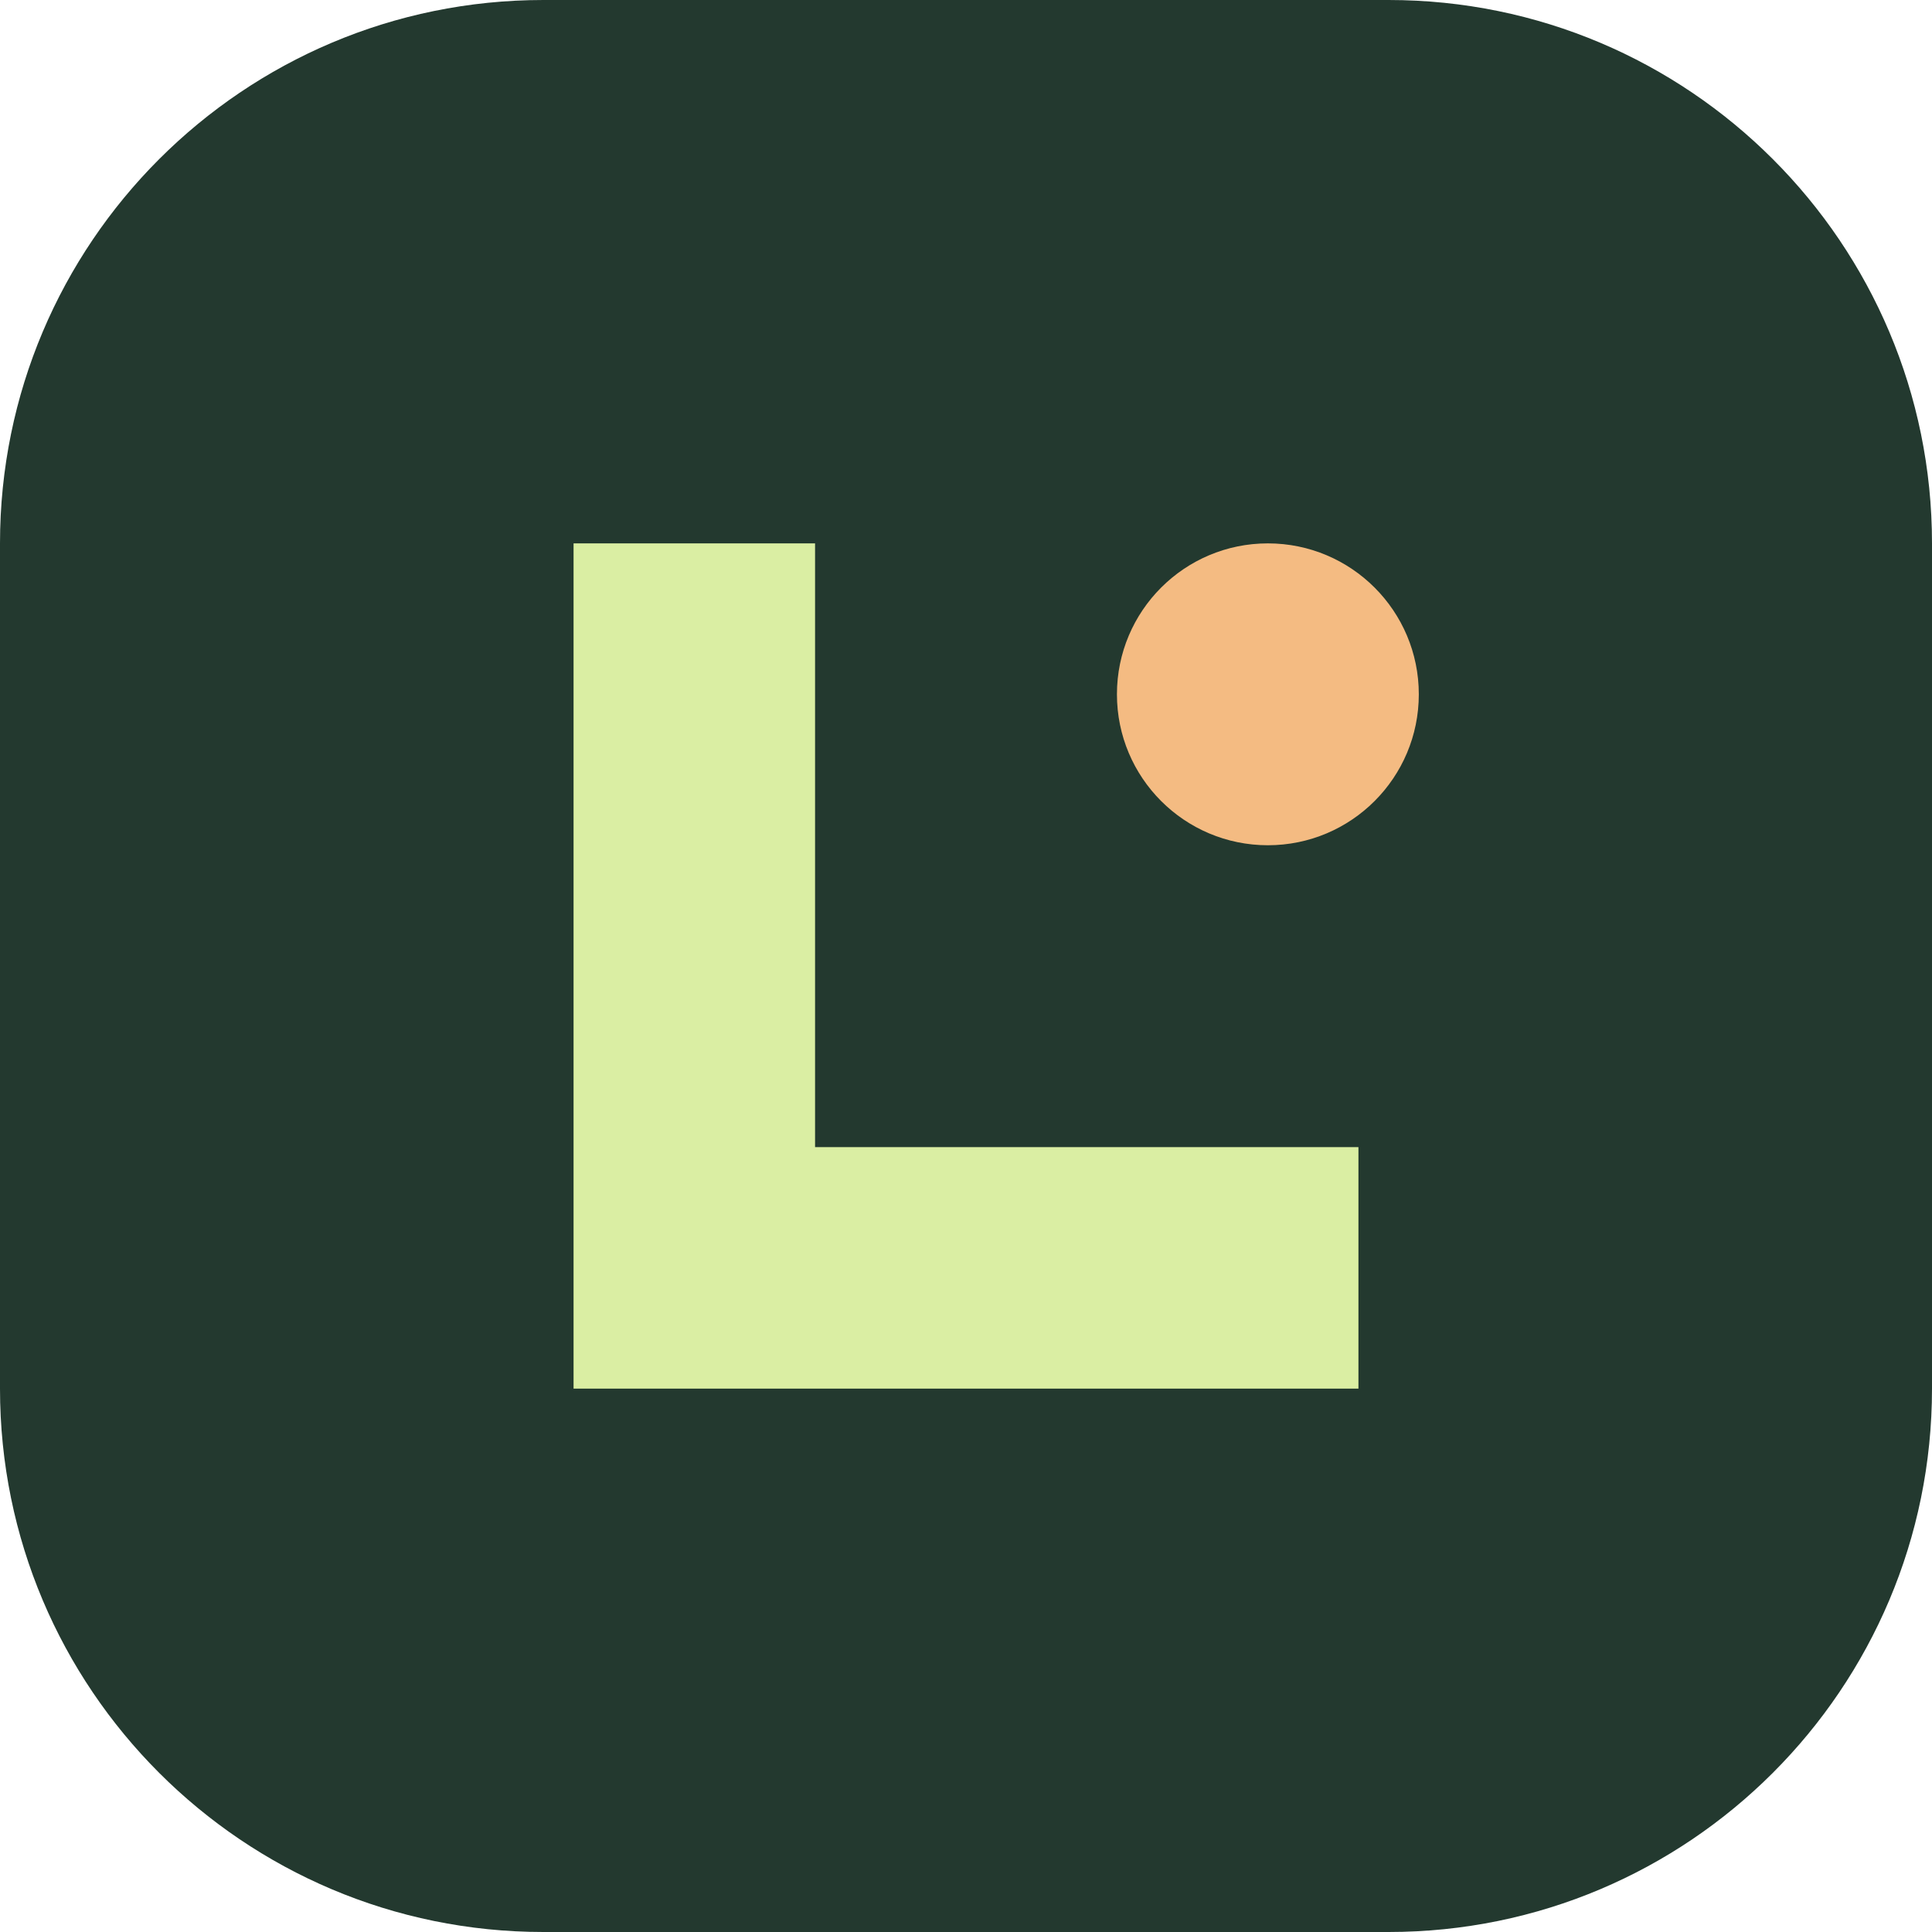
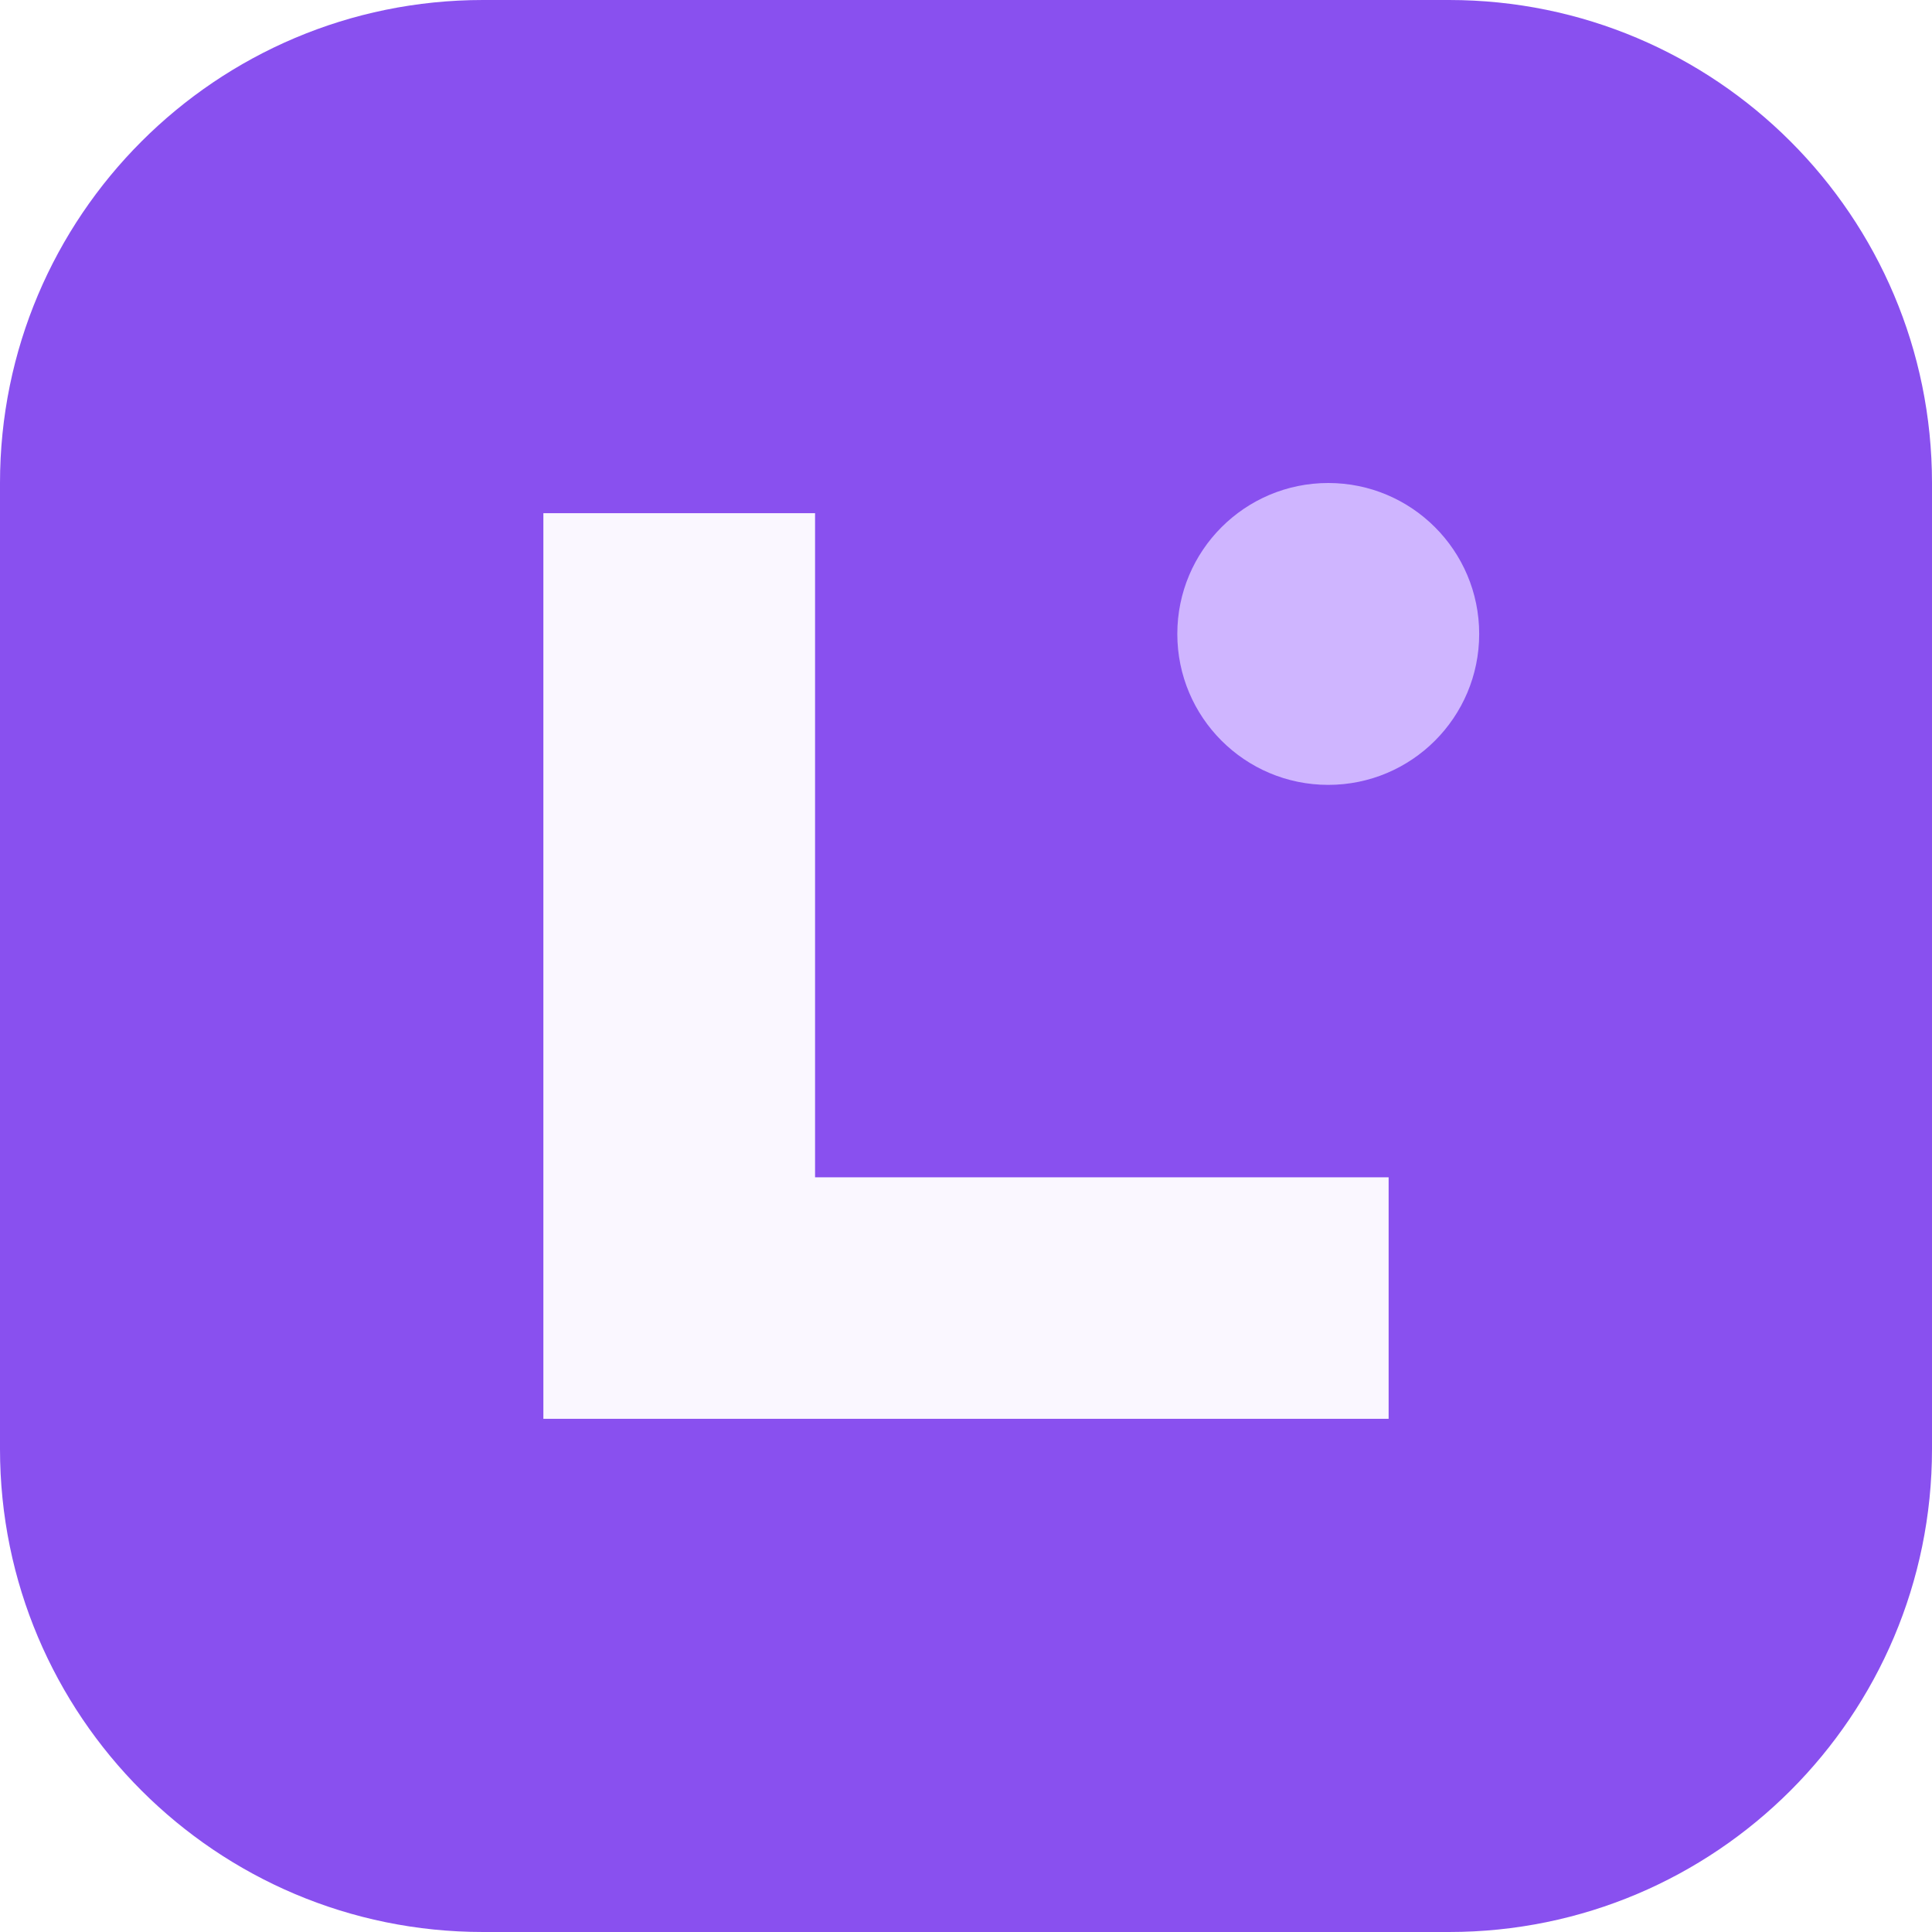
<svg xmlns="http://www.w3.org/2000/svg" viewBox="0 0 64 64">
-   <rect width="64" height="64" rx="18" fill="#23392f" />
-   <path d="M19 18v28h26v-8H27V18z" fill="#daeea3" />
-   <circle cx="42" cy="23" r="5" fill="#f4bb82" />
+   <rect width="64" height="64" rx="16" fill="#8950ef" />
+   <path d="M18 17v30h28v-8H27V17z" fill="#faf7ff" />
+   <circle cx="44" cy="21" r="5" fill="#cfb5ff" />
</svg>
